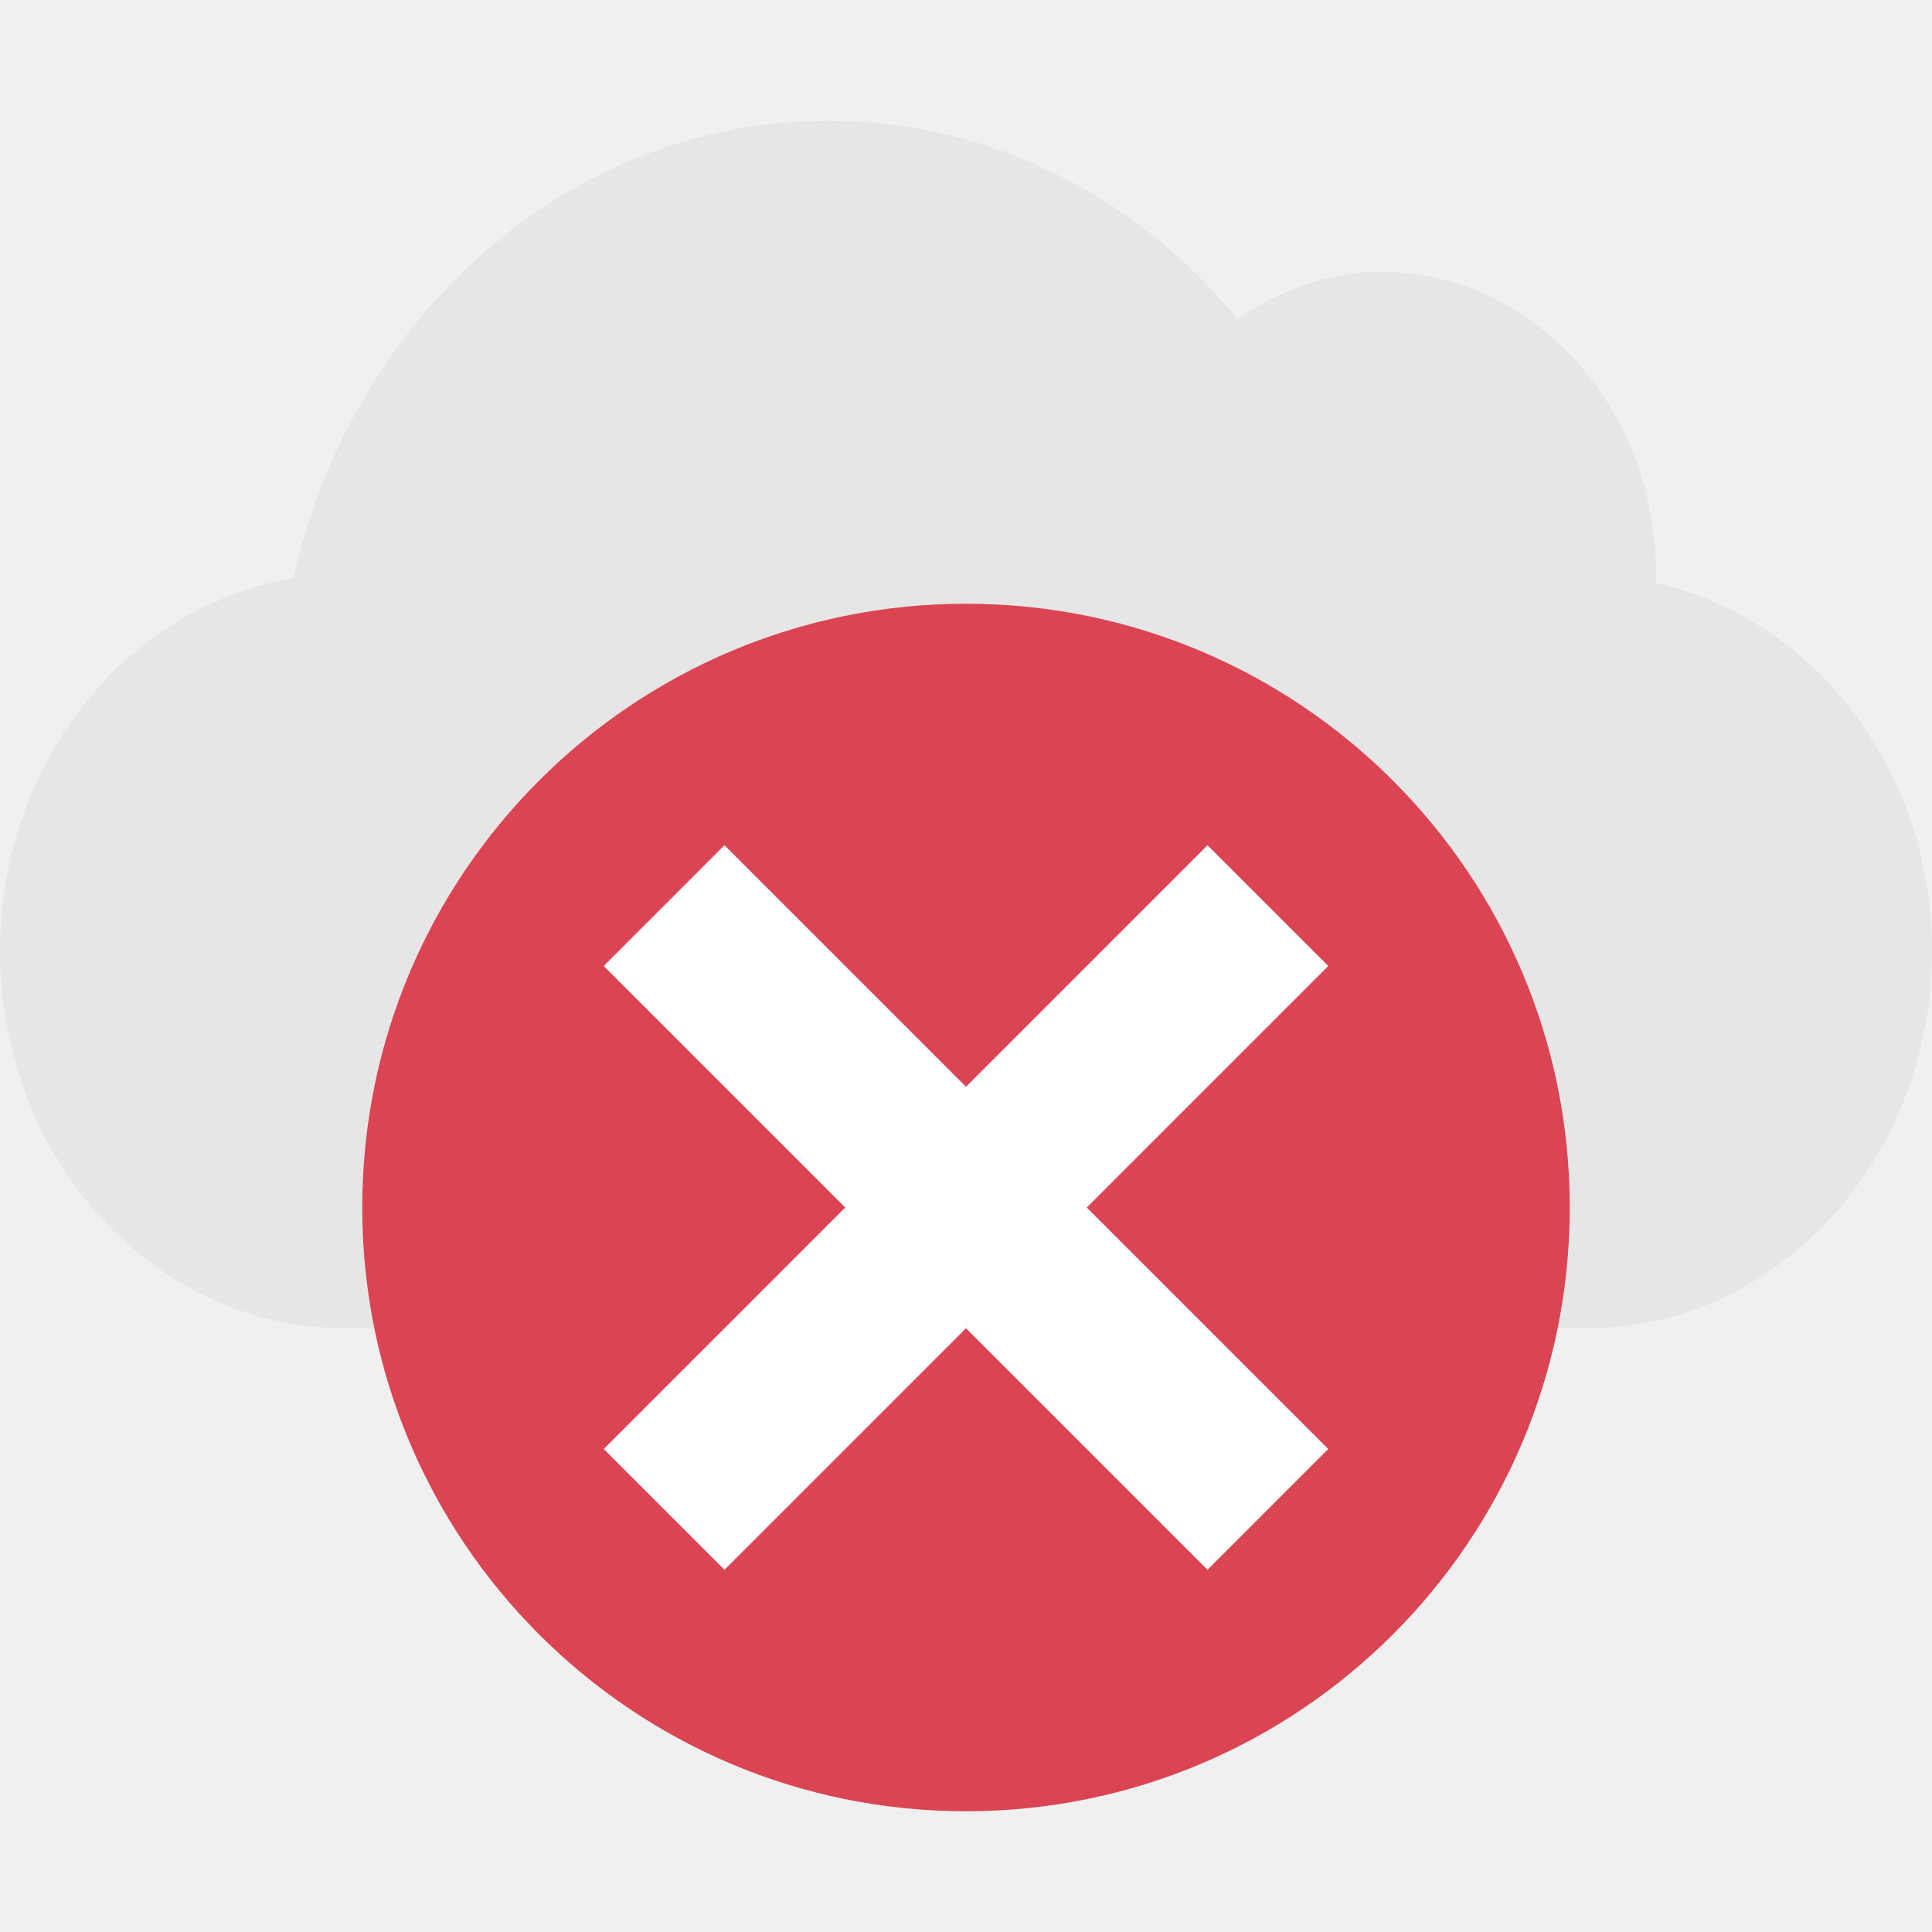
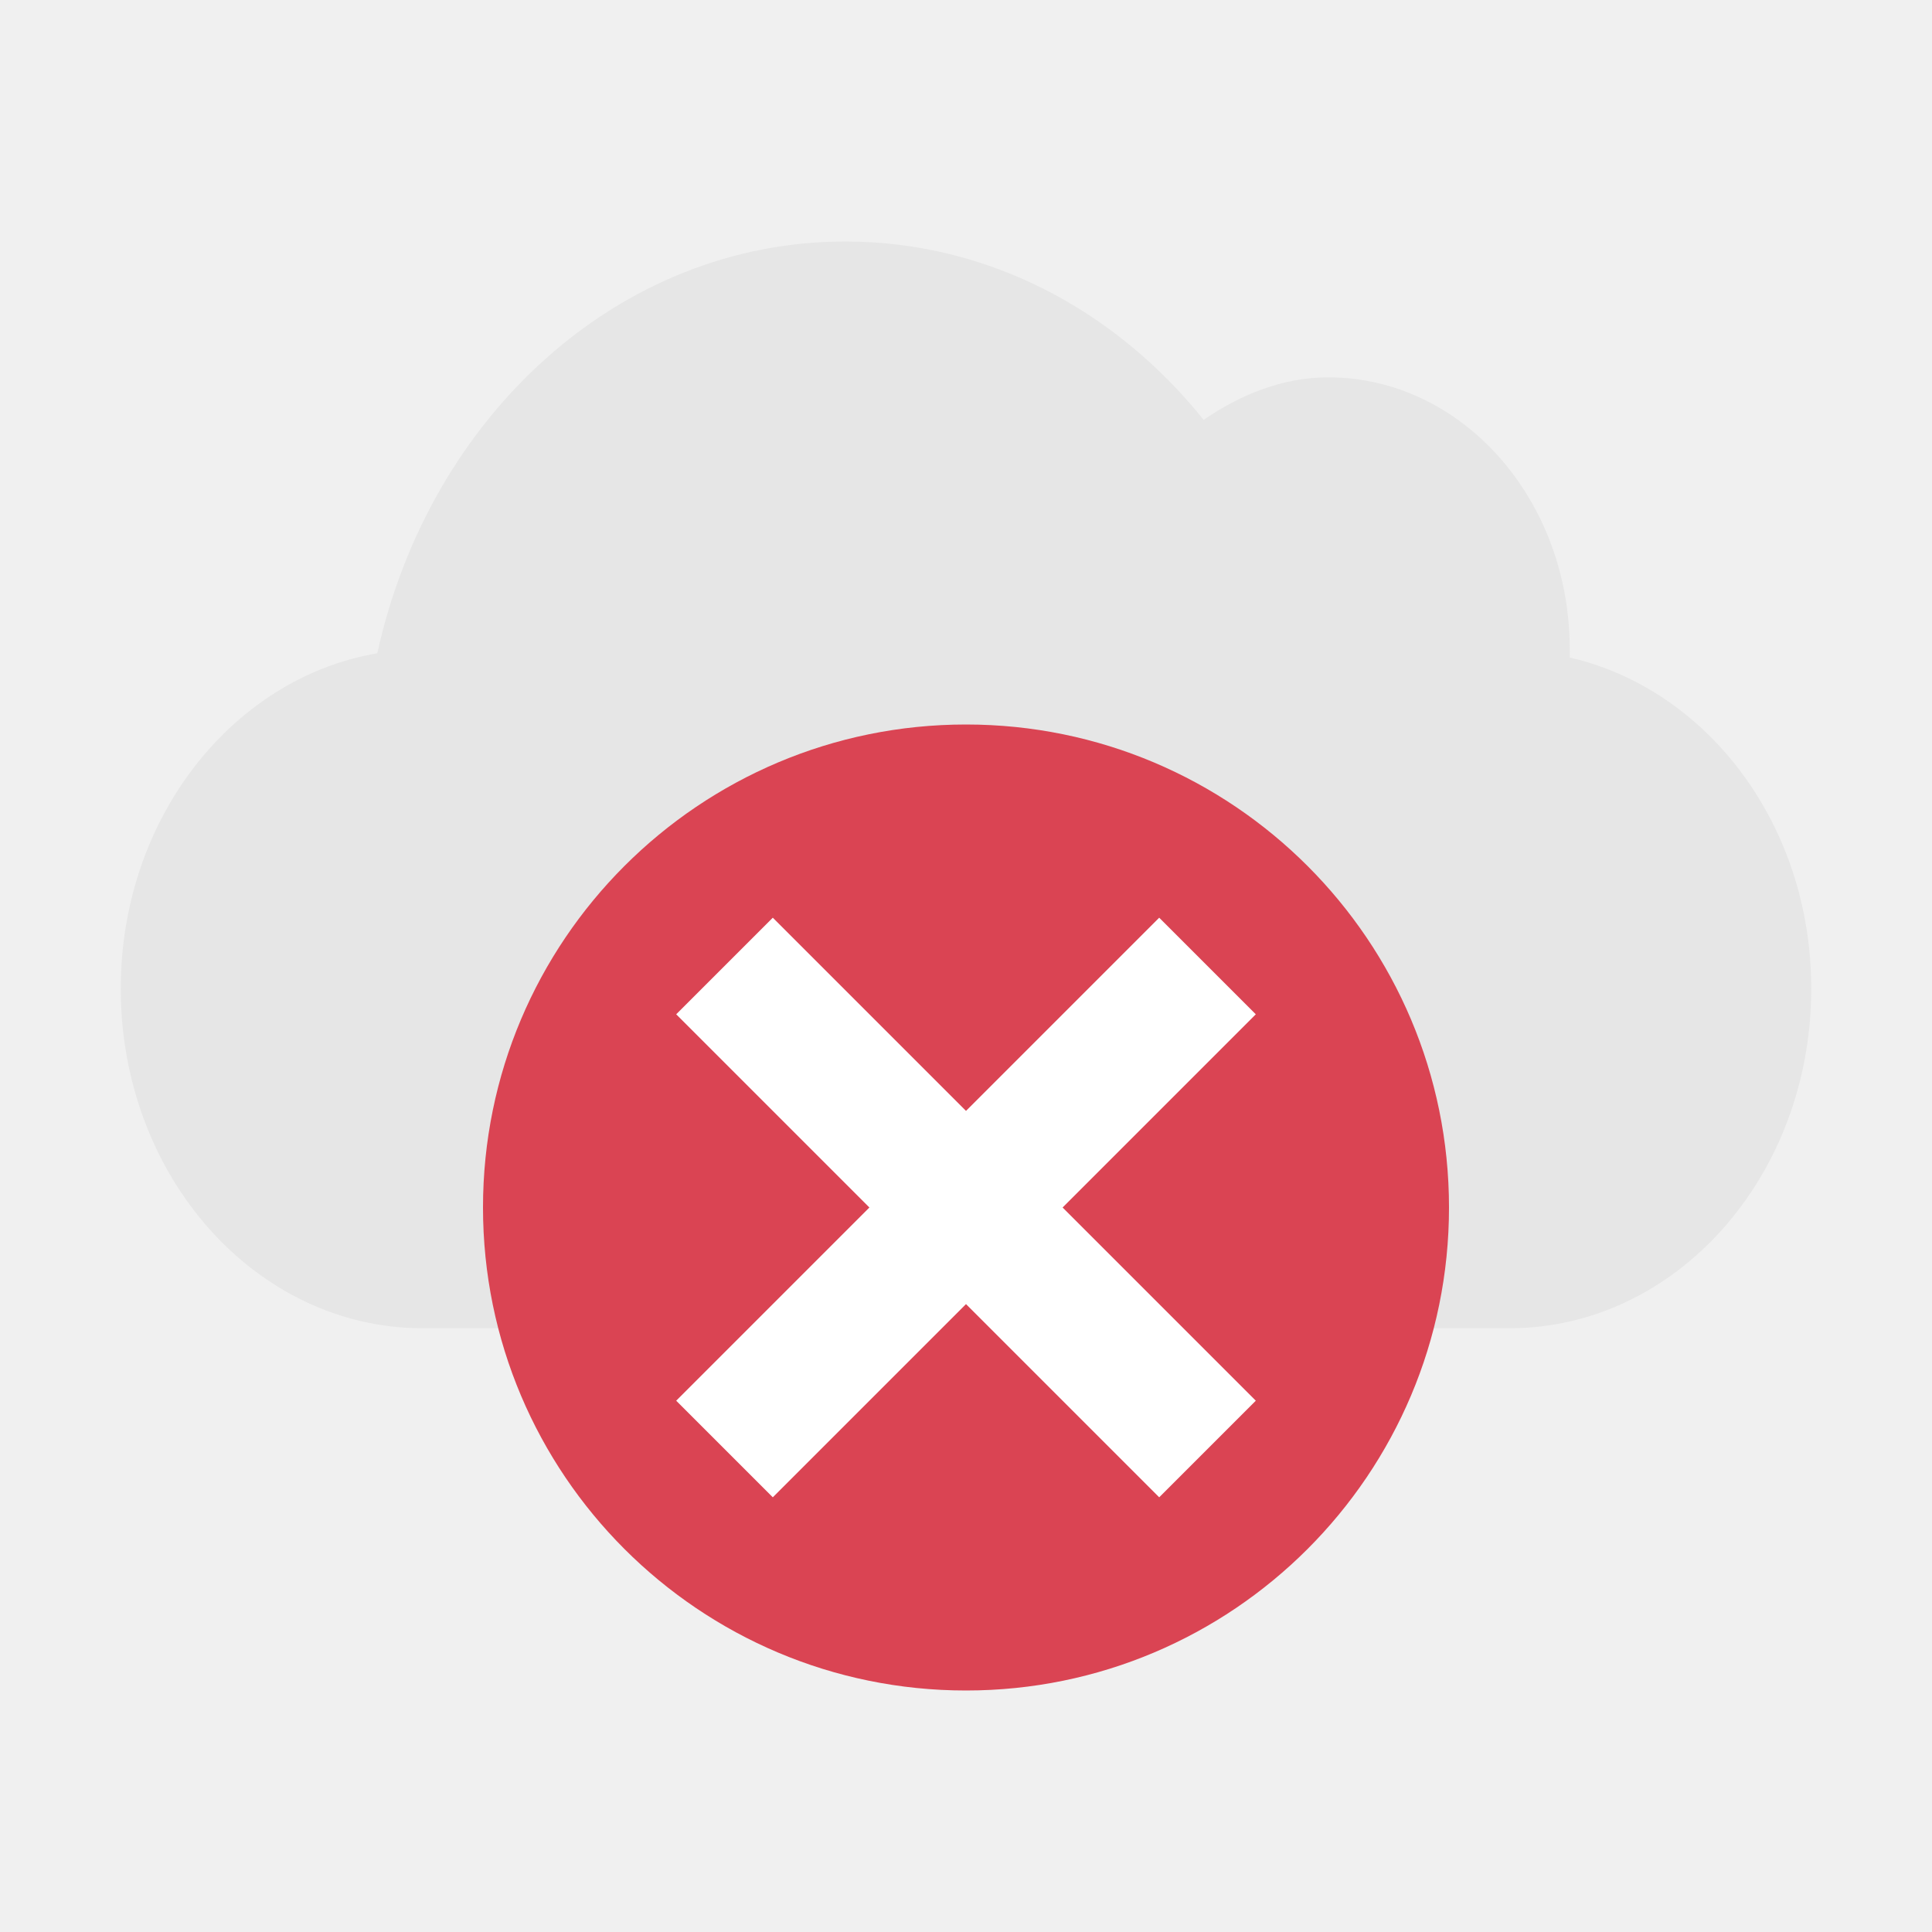
- <svg xmlns="http://www.w3.org/2000/svg" xmlns:xlink="http://www.w3.org/1999/xlink" width="16" height="16" id="svg2" version="1.0">
+ <svg xmlns="http://www.w3.org/2000/svg" xmlns:xlink="http://www.w3.org/1999/xlink" version="1.0" id="svg2" height="16" width="16">
  <defs id="defs4">
    <linearGradient id="linearGradient3171">
-       <stop id="stop3173" offset="0" style="stop-color:#000000;stop-opacity:1;" />
-       <stop id="stop3175" offset="1" style="stop-color:#000000;stop-opacity:0;" />
+       <stop style="stop-color:#000000;stop-opacity:1;" offset="0" id="stop3173" />
+       <stop style="stop-color:#000000;stop-opacity:0;" offset="1" id="stop3175" />
    </linearGradient>
-     <linearGradient xlink:href="#linearGradient3171" id="linearGradient3342" gradientUnits="userSpaceOnUse" x1="4.938" y1="11" x2="8" y2="11" />
+     <linearGradient y2="11" x2="8" y1="11" x1="4.938" gradientUnits="userSpaceOnUse" id="linearGradient3342" xlink:href="#linearGradient3171" />
    <linearGradient id="linearGradient3266">
-       <stop id="stop3268" offset="0" style="stop-color:#505050;stop-opacity:1;" />
-       <stop id="stop3270" offset="1" style="stop-color:#505050;stop-opacity:0;" />
+       <stop style="stop-color:#505050;stop-opacity:1;" offset="0" id="stop3268" />
+       <stop style="stop-color:#505050;stop-opacity:0;" offset="1" id="stop3270" />
    </linearGradient>
-     <linearGradient xlink:href="#linearGradient3266" id="linearGradient3340" gradientUnits="userSpaceOnUse" gradientTransform="translate(2,0)" x1="3.889" y1="15.657" x2="4.329" y2="12.843" />
-     <linearGradient xlink:href="#linearGradient3242" id="linearGradient3338" gradientUnits="userSpaceOnUse" x1="3.5" y1="14.031" x2="3.5" y2="7.996" />
+     <linearGradient y2="12.843" x2="4.329" y1="15.657" x1="3.889" gradientTransform="translate(2,0)" gradientUnits="userSpaceOnUse" id="linearGradient3340" xlink:href="#linearGradient3266" />
+     <linearGradient y2="7.996" x2="3.5" y1="14.031" x1="3.5" gradientUnits="userSpaceOnUse" id="linearGradient3338" xlink:href="#linearGradient3242" />
    <linearGradient id="linearGradient3242">
-       <stop id="stop3244" offset="0" style="stop-color:#505050;stop-opacity:1;" />
-       <stop style="stop-color:#a7a7a7;stop-opacity:1;" offset="0.5" id="stop3260" />
-       <stop style="stop-color:#ffffff;stop-opacity:1;" offset="0.7" id="stop3250" />
-       <stop id="stop3246" offset="1" style="stop-color:#c8c8c8;stop-opacity:1;" />
+       <stop style="stop-color:#505050;stop-opacity:1;" offset="0" id="stop3244" />
+       <stop id="stop3260" offset="0.5" style="stop-color:#a7a7a7;stop-opacity:1;" />
+       <stop id="stop3250" offset="0.7" style="stop-color:#ffffff;stop-opacity:1;" />
+       <stop style="stop-color:#c8c8c8;stop-opacity:1;" offset="1" id="stop3246" />
    </linearGradient>
-     <linearGradient xlink:href="#linearGradient3242" id="linearGradient3336" gradientUnits="userSpaceOnUse" x1="7.613" y1="14.757" x2="5.525" y2="7.243" />
+     <linearGradient y2="7.243" x2="5.525" y1="14.757" x1="7.613" gradientUnits="userSpaceOnUse" id="linearGradient3336" xlink:href="#linearGradient3242" />
    <linearGradient id="ShadowGradient">
-       <stop style="stop-color:#000000;stop-opacity:1;" offset="0" id="stop3393" />
-       <stop style="stop-color:#000000;stop-opacity:0;" offset="1" id="stop3395" />
+       <stop id="stop3393" offset="0" style="stop-color:#000000;stop-opacity:1;" />
+       <stop id="stop3395" offset="1" style="stop-color:#000000;stop-opacity:0;" />
    </linearGradient>
    <linearGradient id="StandardGradient">
-       <stop style="stop-color:#000000;stop-opacity:1;" offset="0" id="stop3389" />
-       <stop style="stop-color:#646464;stop-opacity:1;" offset="1" id="stop3391" />
+       <stop id="stop3389" offset="0" style="stop-color:#000000;stop-opacity:1;" />
+       <stop id="stop3391" offset="1" style="stop-color:#646464;stop-opacity:1;" />
    </linearGradient>
-     <linearGradient xlink:href="#StandardGradient" id="linearGradient3381" x1="9.938" y1="3" x2="9.938" y2="19.018" gradientUnits="userSpaceOnUse" />
-     <linearGradient xlink:href="#StandardGradient" id="linearGradient3782" x1="9.75" y1="5" x2="9.75" y2="19.056" gradientUnits="userSpaceOnUse" gradientTransform="translate(0,-1)" />
-     <linearGradient xlink:href="#StandardGradient" id="linearGradient2400" gradientUnits="userSpaceOnUse" gradientTransform="translate(-9,10)" x1="9.75" y1="5" x2="9.75" y2="19.056" />
-     <linearGradient xlink:href="#StandardGradient" id="linearGradient3174" gradientUnits="userSpaceOnUse" gradientTransform="matrix(0.7071068,0.7071068,-0.7071068,0.7071068,0.8856249,4.153634)" x1="9.75" y1="5" x2="9.75" y2="19.056" />
-     <linearGradient xlink:href="#StandardGradient" id="linearGradient3178" gradientUnits="userSpaceOnUse" gradientTransform="matrix(0,1,-1,0,12.00982,7.009822)" x1="9.75" y1="5" x2="9.75" y2="19.056" />
-     <linearGradient xlink:href="#StandardGradient" id="linearGradient3182" gradientUnits="userSpaceOnUse" gradientTransform="matrix(-0.7071068,0.7071068,-0.7071068,-0.7071068,17.85619,16.89545)" x1="9.75" y1="5" x2="9.75" y2="19.056" />
-     <linearGradient xlink:href="#StandardGradient" id="linearGradient3186" gradientUnits="userSpaceOnUse" gradientTransform="matrix(-1,0,0,-1,15,28.01964)" x1="9.75" y1="5" x2="9.75" y2="19.056" />
-     <linearGradient xlink:href="#StandardGradient" id="linearGradient3190" gradientUnits="userSpaceOnUse" gradientTransform="matrix(-0.7071068,-0.7071068,0.7071068,-0.7071068,5.114375,33.86601)" x1="9.75" y1="5" x2="9.75" y2="19.056" />
-     <linearGradient xlink:href="#StandardGradient" id="linearGradient3194" gradientUnits="userSpaceOnUse" gradientTransform="matrix(0,-1,1,0,-6.009822,31.00982)" x1="9.75" y1="5" x2="9.75" y2="19.056" />
-     <linearGradient xlink:href="#StandardGradient" id="linearGradient3198" gradientUnits="userSpaceOnUse" gradientTransform="matrix(0.7071068,-0.7071068,0.7071068,0.7071068,-11.85619,21.1242)" x1="9.75" y1="5" x2="9.75" y2="19.056" />
-     <linearGradient xlink:href="#StandardGradient" id="linearGradient3224" gradientUnits="userSpaceOnUse" gradientTransform="matrix(0.7071068,0.7071068,-0.7071068,0.7071068,11.29289,-6.263456)" x1="9.75" y1="5" x2="9.75" y2="19.056" />
-     <linearGradient xlink:href="#StandardGradient" id="linearGradient2407" gradientUnits="userSpaceOnUse" gradientTransform="translate(-22,-5)" x1="9.75" y1="5" x2="9.75" y2="19.056" />
-     <linearGradient xlink:href="#StandardGradient" id="linearGradient3228" x1="6.701" y1="1" x2="6.701" y2="15.001" gradientUnits="userSpaceOnUse" />
-     <linearGradient xlink:href="#linearGradient3171" id="linearGradient2630" gradientUnits="userSpaceOnUse" x1="4.938" y1="11" x2="8" y2="11" gradientTransform="translate(4.8043455e-2,-1.054602)" />
-     <linearGradient xlink:href="#linearGradient3266" id="linearGradient2633" gradientUnits="userSpaceOnUse" gradientTransform="translate(2.048043,-1.054602)" x1="3.889" y1="15.657" x2="4.329" y2="12.843" />
-     <linearGradient xlink:href="#linearGradient3242" id="linearGradient2636" gradientUnits="userSpaceOnUse" x1="3.5" y1="14.031" x2="3.5" y2="7.996" gradientTransform="translate(4.8043455e-2,-1.054602)" />
-     <linearGradient xlink:href="#linearGradient3242" id="linearGradient2639" gradientUnits="userSpaceOnUse" x1="7.613" y1="14.757" x2="5.525" y2="7.243" gradientTransform="translate(4.8043455e-2,-1.054602)" />
-     <linearGradient xlink:href="#linearGradient3242" id="linearGradient2641" gradientUnits="userSpaceOnUse" gradientTransform="translate(-2,-3)" x1="7.613" y1="14.757" x2="5.525" y2="7.243" />
-     <linearGradient xlink:href="#StandardGradient" id="linearGradient3421" x1="8.438" y1="1" x2="8.438" y2="15.008" gradientUnits="userSpaceOnUse" />
-     <linearGradient xlink:href="#StandardGradient" id="linearGradient2433" gradientUnits="userSpaceOnUse" x1="8.438" y1="1" x2="8.438" y2="15.008" gradientTransform="matrix(1.239731,0,0,1,-2.145046,0)" />
-     <linearGradient xlink:href="#StandardGradient" id="linearGradient2435" gradientUnits="userSpaceOnUse" x1="8.438" y1="1" x2="8.438" y2="15.008" gradientTransform="matrix(1.306501,0,0,1,-3.664489,0)" />
-     <linearGradient xlink:href="#StandardGradient" id="linearGradient2437" gradientUnits="userSpaceOnUse" x1="8.438" y1="1" x2="8.438" y2="15.008" gradientTransform="matrix(1.315615,0,0,1,-4.720049,0)" />
-     <linearGradient xlink:href="#StandardGradient" id="linearGradient2898" gradientUnits="userSpaceOnUse" x1="8.438" y1="1" x2="8.438" y2="15.008" />
-     <linearGradient xlink:href="#linearGradient4081" id="linearGradient3538" gradientUnits="userSpaceOnUse" gradientTransform="translate(1,0)" x1="16.5" y1="19.543" x2="16.5" y2="2.5" />
+     <linearGradient gradientUnits="userSpaceOnUse" y2="19.018" x2="9.938" y1="3" x1="9.938" id="linearGradient3381" xlink:href="#StandardGradient" />
+     <linearGradient gradientTransform="translate(0,-1)" gradientUnits="userSpaceOnUse" y2="19.056" x2="9.75" y1="5" x1="9.75" id="linearGradient3782" xlink:href="#StandardGradient" />
+     <linearGradient y2="19.056" x2="9.75" y1="5" x1="9.75" gradientTransform="translate(-9,10)" gradientUnits="userSpaceOnUse" id="linearGradient2400" xlink:href="#StandardGradient" />
+     <linearGradient y2="19.056" x2="9.75" y1="5" x1="9.75" gradientTransform="matrix(0.7071068,0.7071068,-0.7071068,0.7071068,0.8856249,4.153634)" gradientUnits="userSpaceOnUse" id="linearGradient3174" xlink:href="#StandardGradient" />
+     <linearGradient y2="19.056" x2="9.75" y1="5" x1="9.75" gradientTransform="matrix(0,1,-1,0,12.00982,7.009822)" gradientUnits="userSpaceOnUse" id="linearGradient3178" xlink:href="#StandardGradient" />
+     <linearGradient y2="19.056" x2="9.75" y1="5" x1="9.75" gradientTransform="matrix(-0.7071068,0.7071068,-0.7071068,-0.7071068,17.85619,16.89545)" gradientUnits="userSpaceOnUse" id="linearGradient3182" xlink:href="#StandardGradient" />
+     <linearGradient y2="19.056" x2="9.75" y1="5" x1="9.75" gradientTransform="matrix(-1,0,0,-1,15,28.01964)" gradientUnits="userSpaceOnUse" id="linearGradient3186" xlink:href="#StandardGradient" />
+     <linearGradient y2="19.056" x2="9.75" y1="5" x1="9.75" gradientTransform="matrix(-0.7071068,-0.7071068,0.7071068,-0.7071068,5.114375,33.86601)" gradientUnits="userSpaceOnUse" id="linearGradient3190" xlink:href="#StandardGradient" />
+     <linearGradient y2="19.056" x2="9.75" y1="5" x1="9.75" gradientTransform="matrix(0,-1,1,0,-6.009822,31.00982)" gradientUnits="userSpaceOnUse" id="linearGradient3194" xlink:href="#StandardGradient" />
+     <linearGradient y2="19.056" x2="9.75" y1="5" x1="9.75" gradientTransform="matrix(0.7071068,-0.7071068,0.7071068,0.7071068,-11.85619,21.1242)" gradientUnits="userSpaceOnUse" id="linearGradient3198" xlink:href="#StandardGradient" />
+     <linearGradient y2="19.056" x2="9.75" y1="5" x1="9.75" gradientTransform="matrix(0.7071068,0.7071068,-0.7071068,0.7071068,11.29289,-6.263456)" gradientUnits="userSpaceOnUse" id="linearGradient3224" xlink:href="#StandardGradient" />
+     <linearGradient y2="19.056" x2="9.75" y1="5" x1="9.75" gradientTransform="translate(-22,-5)" gradientUnits="userSpaceOnUse" id="linearGradient2407" xlink:href="#StandardGradient" />
+     <linearGradient gradientUnits="userSpaceOnUse" y2="15.001" x2="6.701" y1="1" x1="6.701" id="linearGradient3228" xlink:href="#StandardGradient" />
+     <linearGradient gradientTransform="translate(4.8043455e-2,-1.054602)" y2="11" x2="8" y1="11" x1="4.938" gradientUnits="userSpaceOnUse" id="linearGradient2630" xlink:href="#linearGradient3171" />
+     <linearGradient y2="12.843" x2="4.329" y1="15.657" x1="3.889" gradientTransform="translate(2.048043,-1.054602)" gradientUnits="userSpaceOnUse" id="linearGradient2633" xlink:href="#linearGradient3266" />
+     <linearGradient gradientTransform="translate(4.8043455e-2,-1.054602)" y2="7.996" x2="3.5" y1="14.031" x1="3.5" gradientUnits="userSpaceOnUse" id="linearGradient2636" xlink:href="#linearGradient3242" />
+     <linearGradient gradientTransform="translate(4.8043455e-2,-1.054602)" y2="7.243" x2="5.525" y1="14.757" x1="7.613" gradientUnits="userSpaceOnUse" id="linearGradient2639" xlink:href="#linearGradient3242" />
+     <linearGradient y2="7.243" x2="5.525" y1="14.757" x1="7.613" gradientTransform="translate(-2,-3)" gradientUnits="userSpaceOnUse" id="linearGradient2641" xlink:href="#linearGradient3242" />
+     <linearGradient gradientUnits="userSpaceOnUse" y2="15.008" x2="8.438" y1="1" x1="8.438" id="linearGradient3421" xlink:href="#StandardGradient" />
+     <linearGradient gradientTransform="matrix(1.239731,0,0,1,-2.145046,0)" y2="15.008" x2="8.438" y1="1" x1="8.438" gradientUnits="userSpaceOnUse" id="linearGradient2433" xlink:href="#StandardGradient" />
+     <linearGradient gradientTransform="matrix(1.306501,0,0,1,-3.664489,0)" y2="15.008" x2="8.438" y1="1" x1="8.438" gradientUnits="userSpaceOnUse" id="linearGradient2435" xlink:href="#StandardGradient" />
+     <linearGradient gradientTransform="matrix(1.315615,0,0,1,-4.720049,0)" y2="15.008" x2="8.438" y1="1" x1="8.438" gradientUnits="userSpaceOnUse" id="linearGradient2437" xlink:href="#StandardGradient" />
+     <linearGradient y2="15.008" x2="8.438" y1="1" x1="8.438" gradientUnits="userSpaceOnUse" id="linearGradient2898" xlink:href="#StandardGradient" />
+     <linearGradient y2="2.5" x2="16.5" y1="19.543" x1="16.5" gradientTransform="translate(1,0)" gradientUnits="userSpaceOnUse" id="linearGradient3538" xlink:href="#linearGradient4081" />
    <linearGradient id="linearGradient4081">
-       <stop style="stop-color:#aaaaaa;stop-opacity:1;" offset="0" id="stop4083" />
-       <stop style="stop-color:#f0f0f0;stop-opacity:1;" offset="1" id="stop4085" />
+       <stop id="stop4083" offset="0" style="stop-color:#aaaaaa;stop-opacity:1;" />
+       <stop id="stop4085" offset="1" style="stop-color:#f0f0f0;stop-opacity:1;" />
    </linearGradient>
-     <linearGradient xlink:href="#linearGradient4081" id="linearGradient3542" gradientUnits="userSpaceOnUse" gradientTransform="translate(-4,-3)" x1="10.505" y1="15.281" x2="10.505" y2="6.746" />
+     <linearGradient y2="6.746" x2="10.505" y1="15.281" x1="10.505" gradientTransform="translate(-4,-3)" gradientUnits="userSpaceOnUse" id="linearGradient3542" xlink:href="#linearGradient4081" />
    <linearGradient id="linearGradient2926">
-       <stop style="stop-color:#aaaaaa;stop-opacity:1;" offset="0" id="stop2928" />
-       <stop style="stop-color:#f0f0f0;stop-opacity:1;" offset="1" id="stop2930" />
+       <stop id="stop2928" offset="0" style="stop-color:#aaaaaa;stop-opacity:1;" />
+       <stop id="stop2930" offset="1" style="stop-color:#f0f0f0;stop-opacity:1;" />
    </linearGradient>
-     <linearGradient xlink:href="#linearGradient4081" id="linearGradient3540" gradientUnits="userSpaceOnUse" gradientTransform="translate(-4,-3)" x1="14.525" y1="17.419" x2="14.525" y2="4.625" />
+     <linearGradient y2="4.625" x2="14.525" y1="17.419" x1="14.525" gradientTransform="translate(-4,-3)" gradientUnits="userSpaceOnUse" id="linearGradient3540" xlink:href="#linearGradient4081" />
    <linearGradient id="linearGradient2933">
-       <stop style="stop-color:#aaaaaa;stop-opacity:1;" offset="0" id="stop2935" />
-       <stop style="stop-color:#f0f0f0;stop-opacity:1;" offset="1" id="stop2937" />
+       <stop id="stop2935" offset="0" style="stop-color:#aaaaaa;stop-opacity:1;" />
+       <stop id="stop2937" offset="1" style="stop-color:#f0f0f0;stop-opacity:1;" />
    </linearGradient>
-     <linearGradient y2="2.5" x2="16.5" y1="19.543" x1="16.5" gradientTransform="translate(-4,-3)" gradientUnits="userSpaceOnUse" id="linearGradient2942" xlink:href="#linearGradient4081" />
-     <linearGradient xlink:href="#linearGradient4081" id="linearGradient2945" gradientUnits="userSpaceOnUse" gradientTransform="translate(-4,-3)" x1="16.5" y1="19.543" x2="16.5" y2="2.5" />
-     <linearGradient xlink:href="#linearGradient4081" id="linearGradient2948" gradientUnits="userSpaceOnUse" gradientTransform="matrix(1,0,0,0.9435237,-4,-2.375231)" x1="16.5" y1="19.543" x2="16.5" y2="2.5" />
-     <linearGradient xlink:href="#StandardGradient" id="linearGradient2950" gradientUnits="userSpaceOnUse" x1="8.438" y1="1" x2="8.438" y2="15.008" />
-     <linearGradient xlink:href="#StandardGradient" id="linearGradient3729" gradientUnits="userSpaceOnUse" x1="8.438" y1="1" x2="8.438" y2="15.008" gradientTransform="translate(0,1)" />
-     <linearGradient xlink:href="#StandardGradient" id="linearGradient3731" gradientUnits="userSpaceOnUse" x1="8.438" y1="1" x2="8.438" y2="15.008" />
-     <linearGradient id="StandardGradient-1" gradientTransform="scale(1.146726,0.8720476)" x1="7.19" y1="6.955" x2="7.19" y2="18.319" gradientUnits="userSpaceOnUse">
-       <stop style="stop-color:#000000;stop-opacity:0.863;" offset="0" id="stop3280" />
-       <stop style="stop-color:#000000;stop-opacity:0.471;" offset="1" id="stop3282" />
+     <linearGradient xlink:href="#linearGradient4081" id="linearGradient2942" gradientUnits="userSpaceOnUse" gradientTransform="translate(-4,-3)" x1="16.5" y1="19.543" x2="16.5" y2="2.5" />
+     <linearGradient y2="2.5" x2="16.5" y1="19.543" x1="16.5" gradientTransform="translate(-4,-3)" gradientUnits="userSpaceOnUse" id="linearGradient2945" xlink:href="#linearGradient4081" />
+     <linearGradient y2="2.5" x2="16.5" y1="19.543" x1="16.5" gradientTransform="matrix(1,0,0,0.9435237,-4,-2.375231)" gradientUnits="userSpaceOnUse" id="linearGradient2948" xlink:href="#linearGradient4081" />
+     <linearGradient y2="15.008" x2="8.438" y1="1" x1="8.438" gradientUnits="userSpaceOnUse" id="linearGradient2950" xlink:href="#StandardGradient" />
+     <linearGradient gradientTransform="translate(0,1)" y2="15.008" x2="8.438" y1="1" x1="8.438" gradientUnits="userSpaceOnUse" id="linearGradient3729" xlink:href="#StandardGradient" />
+     <linearGradient y2="15.008" x2="8.438" y1="1" x1="8.438" gradientUnits="userSpaceOnUse" id="linearGradient3731" xlink:href="#StandardGradient" />
+     <linearGradient gradientUnits="userSpaceOnUse" y2="18.319" x2="7.19" y1="6.955" x1="7.19" gradientTransform="scale(1.146726,0.8720476)" id="StandardGradient-1">
+       <stop id="stop3280" offset="0" style="stop-color:#000000;stop-opacity:0.863;" />
+       <stop id="stop3282" offset="1" style="stop-color:#000000;stop-opacity:0.471;" />
    </linearGradient>
-     <linearGradient y2="18.319" x2="7.19" y1="6.955" x1="7.19" gradientTransform="matrix(1.146726,0,0,0.8720476,2.519674,8.538319)" gradientUnits="userSpaceOnUse" id="linearGradient3785" xlink:href="#StandardGradient-1" />
-     <linearGradient xlink:href="#StandardGradient-1" id="linearGradient3804" gradientUnits="userSpaceOnUse" x1="8.438" y1="1" x2="8.438" y2="15.008" />
-     <linearGradient xlink:href="#StandardGradient-1" id="linearGradient3808" gradientUnits="userSpaceOnUse" x1="8.438" y1="1" x2="8.438" y2="15.008" gradientTransform="translate(0,1)" />
-     <linearGradient xlink:href="#StandardGradient-1" id="linearGradient3812" gradientUnits="userSpaceOnUse" x1="8.438" y1="1" x2="8.438" y2="15.008" />
-     <linearGradient xlink:href="#StandardGradient-1" id="linearGradient3817" gradientUnits="userSpaceOnUse" x1="8.438" y1="1" x2="8.438" y2="15.008" gradientTransform="translate(-20,0)" />
-     <clipPath clipPathUnits="userSpaceOnUse" id="clipPath3824">
-       <path style="fill:#ff00ff;fill-opacity:1;stroke:none;display:inline" d="m -20,0 0,16 16,0 0,-16 -16,0 z M -7.625,1 C -5.996,2.929 -5,5.343 -5,8 c 1e-6,2.708 -1.032,5.179 -2.719,7.125 l -1.5,-1.25 c 1.364,-1.613 2.188,-3.652 2.188,-5.875 0,-2.164 -0.763,-4.157 -2.062,-5.75 L -7.625,1 z M -9.812,2.844 C -8.663,4.274 -8,6.068 -8,8 c 0,1.988 -0.723,3.804 -1.938,5.25 l -1.5,-1.281 C -10.54,10.862 -10,9.501 -10,8 -10,6.556 -10.507,5.241 -11.344,4.156 l 1.531,-1.312 z m -5.188,1.125 0,8 L -17,10 -18.5,10 C -18.777,10 -19,9.777 -19,9.5 l 0,-3 C -19,6.223 -18.777,6 -18.5,6 l 1.5,0 2,-2.031 z M -12.062,4.75 C -11.393,5.666 -11,6.804 -11,8 c 0,1.259 -0.42,2.432 -1.156,3.375 L -13.688,10.062 C -13.264,9.47 -13,8.769 -13,8 -13,7.282 -13.219,6.63 -13.594,6.062 L -12.062,4.75 z" id="path3826" />
+     <linearGradient xlink:href="#StandardGradient-1" id="linearGradient3785" gradientUnits="userSpaceOnUse" gradientTransform="matrix(1.146726,0,0,0.8720476,2.519674,8.538319)" x1="7.19" y1="6.955" x2="7.19" y2="18.319" />
+     <linearGradient y2="15.008" x2="8.438" y1="1" x1="8.438" gradientUnits="userSpaceOnUse" id="linearGradient3804" xlink:href="#StandardGradient-1" />
+     <linearGradient gradientTransform="translate(0,1)" y2="15.008" x2="8.438" y1="1" x1="8.438" gradientUnits="userSpaceOnUse" id="linearGradient3808" xlink:href="#StandardGradient-1" />
+     <linearGradient y2="15.008" x2="8.438" y1="1" x1="8.438" gradientUnits="userSpaceOnUse" id="linearGradient3812" xlink:href="#StandardGradient-1" />
+     <linearGradient gradientTransform="translate(-20,0)" y2="15.008" x2="8.438" y1="1" x1="8.438" gradientUnits="userSpaceOnUse" id="linearGradient3817" xlink:href="#StandardGradient-1" />
+     <clipPath id="clipPath3824" clipPathUnits="userSpaceOnUse">
+       <path id="path3826" d="m -20,0 0,16 16,0 0,-16 -16,0 z M -7.625,1 C -5.996,2.929 -5,5.343 -5,8 c 1e-6,2.708 -1.032,5.179 -2.719,7.125 l -1.5,-1.25 c 1.364,-1.613 2.188,-3.652 2.188,-5.875 0,-2.164 -0.763,-4.157 -2.062,-5.75 L -7.625,1 z M -9.812,2.844 C -8.663,4.274 -8,6.068 -8,8 c 0,1.988 -0.723,3.804 -1.938,5.25 l -1.5,-1.281 C -10.54,10.862 -10,9.501 -10,8 -10,6.556 -10.507,5.241 -11.344,4.156 l 1.531,-1.312 z m -5.188,1.125 0,8 L -17,10 -18.5,10 C -18.777,10 -19,9.777 -19,9.5 l 0,-3 C -19,6.223 -18.777,6 -18.5,6 l 1.5,0 2,-2.031 z M -12.062,4.75 C -11.393,5.666 -11,6.804 -11,8 c 0,1.259 -0.42,2.432 -1.156,3.375 L -13.688,10.062 C -13.264,9.47 -13,8.769 -13,8 -13,7.282 -13.219,6.63 -13.594,6.062 L -12.062,4.75 z" style="fill:#ff00ff;fill-opacity:1;stroke:none;display:inline" />
    </clipPath>
-     <linearGradient xlink:href="#StandardGradient-6" id="linearGradient3750" x1="11" y1="3" x2="11" y2="20.117" gradientUnits="userSpaceOnUse" />
-     <linearGradient id="StandardGradient-6" gradientTransform="matrix(0.9984539,0,0,0.9984539,-0.0459776,0.05767558)" x1="10.71" y1="1.996" x2="10.71" y2="18.974" gradientUnits="userSpaceOnUse">
-       <stop style="stop-color:#000000;stop-opacity:0.863;" offset="0" id="stop3277" />
-       <stop style="stop-color:#000000;stop-opacity:0.471;" offset="1" id="stop3279" />
+     <linearGradient gradientUnits="userSpaceOnUse" y2="20.117" x2="11" y1="3" x1="11" id="linearGradient3750" xlink:href="#StandardGradient-6" />
+     <linearGradient gradientUnits="userSpaceOnUse" y2="18.974" x2="10.71" y1="1.996" x1="10.71" gradientTransform="matrix(0.9984539,0,0,0.9984539,-0.0459776,0.05767558)" id="StandardGradient-6">
+       <stop id="stop3277" offset="0" style="stop-color:#000000;stop-opacity:0.863;" />
+       <stop id="stop3279" offset="1" style="stop-color:#000000;stop-opacity:0.471;" />
    </linearGradient>
-     <linearGradient xlink:href="#StandardGradient-6" id="linearGradient2953" gradientUnits="userSpaceOnUse" gradientTransform="matrix(0.7774459,0,0,0.7712153,-0.5548917,-0.3761043)" x1="11" y1="3" x2="11" y2="20.117" />
-     <linearGradient xlink:href="#StandardGradient-6" id="linearGradient2955" gradientUnits="userSpaceOnUse" gradientTransform="matrix(0.7774459,0,0,0.7712153,-0.5548917,-1.376104)" x1="11" y1="3" x2="11" y2="20.117" />
-     <linearGradient xlink:href="#StandardGradient-6" id="linearGradient3732" gradientUnits="userSpaceOnUse" gradientTransform="matrix(0.7774459,0,0,0.7712153,-0.5548917,-0.3761043)" x1="11" y1="3" x2="11" y2="20.117" />
-     <linearGradient xlink:href="#StandardGradient-6" id="linearGradient3736" gradientUnits="userSpaceOnUse" gradientTransform="matrix(0.7774459,0,0,0.7712153,-0.5548917,-1.376104)" x1="11" y1="3" x2="11" y2="20.117" />
-     <linearGradient xlink:href="#StandardGradient-6" id="linearGradient3741" gradientUnits="userSpaceOnUse" gradientTransform="matrix(0.7774459,0,0,0.7712153,-20.55489,-1.376104)" x1="11" y1="3" x2="11" y2="20.117" />
-     <clipPath clipPathUnits="userSpaceOnUse" id="clipPath3748">
-       <path style="fill:#ff00ff;fill-opacity:1;stroke:none;display:inline" d="m -20,0 0,16 16,0 0,-16 -16,0 z M -15.5,1.469 -12,3.938 -8.5,1.469 -5,3.938 -8.5,6.625 -5,8.969 -12,14 -19,8.969 -15.5,6.625 -19,3.938 -15.5,1.469 z" id="path3750" />
+     <linearGradient y2="20.117" x2="11" y1="3" x1="11" gradientTransform="matrix(0.7774459,0,0,0.7712153,-0.5548917,-0.3761043)" gradientUnits="userSpaceOnUse" id="linearGradient2953" xlink:href="#StandardGradient-6" />
+     <linearGradient y2="20.117" x2="11" y1="3" x1="11" gradientTransform="matrix(0.7774459,0,0,0.7712153,-0.5548917,-1.376104)" gradientUnits="userSpaceOnUse" id="linearGradient2955" xlink:href="#StandardGradient-6" />
+     <linearGradient y2="20.117" x2="11" y1="3" x1="11" gradientTransform="matrix(0.7774459,0,0,0.7712153,-0.5548917,-0.3761043)" gradientUnits="userSpaceOnUse" id="linearGradient3732" xlink:href="#StandardGradient-6" />
+     <linearGradient y2="20.117" x2="11" y1="3" x1="11" gradientTransform="matrix(0.7774459,0,0,0.7712153,-0.5548917,-1.376104)" gradientUnits="userSpaceOnUse" id="linearGradient3736" xlink:href="#StandardGradient-6" />
+     <linearGradient y2="20.117" x2="11" y1="3" x1="11" gradientTransform="matrix(0.7774459,0,0,0.7712153,-20.55489,-1.376104)" gradientUnits="userSpaceOnUse" id="linearGradient3741" xlink:href="#StandardGradient-6" />
+     <clipPath id="clipPath3748" clipPathUnits="userSpaceOnUse">
+       <path id="path3750" d="m -20,0 0,16 16,0 0,-16 -16,0 z M -15.5,1.469 -12,3.938 -8.5,1.469 -5,3.938 -8.5,6.625 -5,8.969 -12,14 -19,8.969 -15.5,6.625 -19,3.938 -15.5,1.469 z" style="fill:#ff00ff;fill-opacity:1;stroke:none;display:inline" />
    </clipPath>
-     <clipPath clipPathUnits="userSpaceOnUse" id="clipPath3806">
-       <path style="fill:#ff00ff;fill-opacity:1;stroke:none;display:inline" d="m -20,0 0,16 16,0 0,-16 -16,0 z m 14.281,1 c 0.183,0 0.365,0.084 0.5,0.219 0.269,0.269 0.269,0.731 0,1 L -8.031,5 l 0,1.531 a 0.528,0.526 0 0 1 -0.156,0.375 L -10.156,8.875 a 0.528,0.526 0 0 1 -0.062,0.031 l -2.688,-2.688 a 0.528,0.526 0 0 1 0,-0.031 0.528,0.526 0 0 1 0.031,-0.031 l 1.969,-1.969 a 0.528,0.526 0 0 1 0.375,-0.156 l 1.531,0 2.781,-2.812 C -6.084,1.084 -5.901,1 -5.719,1 z m -8.125,6.125 a 0.528,0.526 0 0 1 0.031,0 l 2.688,2.688 a 0.528,0.526 0 0 1 0,0.031 0.528,0.526 0 0 1 -0.031,0.031 L -13.125,11.844 A 0.528,0.526 0 0 1 -13.5,12 l -1.531,0 -2.781,2.812 c -0.269,0.269 -0.731,0.269 -1,0 -0.269,-0.269 -0.269,-0.731 0,-1 L -16,11.031 -16,9.5 a 0.528,0.526 0 0 1 0.156,-0.375 L -13.875,7.156 A 0.528,0.526 0 0 1 -13.844,7.125 z" id="path3808" />
+     <clipPath id="clipPath3806" clipPathUnits="userSpaceOnUse">
+       <path id="path3808" d="m -20,0 0,16 16,0 0,-16 -16,0 z m 14.281,1 c 0.183,0 0.365,0.084 0.5,0.219 0.269,0.269 0.269,0.731 0,1 L -8.031,5 l 0,1.531 a 0.528,0.526 0 0 1 -0.156,0.375 L -10.156,8.875 a 0.528,0.526 0 0 1 -0.062,0.031 l -2.688,-2.688 a 0.528,0.526 0 0 1 0,-0.031 0.528,0.526 0 0 1 0.031,-0.031 l 1.969,-1.969 a 0.528,0.526 0 0 1 0.375,-0.156 l 1.531,0 2.781,-2.812 C -6.084,1.084 -5.901,1 -5.719,1 z m -8.125,6.125 a 0.528,0.526 0 0 1 0.031,0 l 2.688,2.688 a 0.528,0.526 0 0 1 0,0.031 0.528,0.526 0 0 1 -0.031,0.031 L -13.125,11.844 A 0.528,0.526 0 0 1 -13.5,12 l -1.531,0 -2.781,2.812 c -0.269,0.269 -0.731,0.269 -1,0 -0.269,-0.269 -0.269,-0.731 0,-1 L -16,11.031 -16,9.5 a 0.528,0.526 0 0 1 0.156,-0.375 L -13.875,7.156 A 0.528,0.526 0 0 1 -13.844,7.125 z" style="fill:#ff00ff;fill-opacity:1;stroke:none;display:inline" />
    </clipPath>
-     <linearGradient xlink:href="#StandardGradient-6" id="linearGradient3849" gradientUnits="userSpaceOnUse" x1="10.974" y1="1.082" x2="10.974" y2="8.948" gradientTransform="translate(-20,0)" />
-     <clipPath clipPathUnits="userSpaceOnUse" id="clipPath3856">
-       <path style="fill:#ff00ff;fill-opacity:1;stroke:none;display:inline" d="m -20,0 0,16 16,0 0,-16 -16,0 z m 14.281,1 c 0.183,0 0.365,0.084 0.5,0.219 0.269,0.269 0.269,0.731 0,1 L -8.031,5 l 0,1.531 a 0.528,0.526 0 0 1 -0.156,0.375 L -10.156,8.875 a 0.528,0.526 0 0 1 -0.062,0.031 l -2.688,-2.688 a 0.528,0.526 0 0 1 0,-0.031 0.528,0.526 0 0 1 0.031,-0.031 l 1.969,-1.969 a 0.528,0.526 0 0 1 0.375,-0.156 l 1.531,0 2.781,-2.812 C -6.084,1.084 -5.901,1 -5.719,1 z" id="path3858" />
+     <linearGradient gradientTransform="translate(-20,0)" y2="8.948" x2="10.974" y1="1.082" x1="10.974" gradientUnits="userSpaceOnUse" id="linearGradient3849" xlink:href="#StandardGradient-6" />
+     <clipPath id="clipPath3856" clipPathUnits="userSpaceOnUse">
+       <path id="path3858" d="m -20,0 0,16 16,0 0,-16 -16,0 z m 14.281,1 c 0.183,0 0.365,0.084 0.5,0.219 0.269,0.269 0.269,0.731 0,1 L -8.031,5 l 0,1.531 a 0.528,0.526 0 0 1 -0.156,0.375 L -10.156,8.875 a 0.528,0.526 0 0 1 -0.062,0.031 l -2.688,-2.688 a 0.528,0.526 0 0 1 0,-0.031 0.528,0.526 0 0 1 0.031,-0.031 l 1.969,-1.969 a 0.528,0.526 0 0 1 0.375,-0.156 l 1.531,0 2.781,-2.812 C -6.084,1.084 -5.901,1 -5.719,1 z" style="fill:#ff00ff;fill-opacity:1;stroke:none;display:inline" />
    </clipPath>
  </defs>
-   <g id="layer1">
-     <path style="color:#000000;display:inline;overflow:visible;visibility:visible;fill:#e6e6e6;fill-opacity:1;fill-rule:nonzero;stroke:none;stroke-width:1.195;marker:none;enable-background:accumulate" d="m 6.857,1 c -2.145,0 -3.936,1.61 -4.429,3.789 C 1.056,5.017 0,6.31 0,7.875 0,9.601 1.279,11 2.857,11 H 13.143 C 14.721,11 16,9.601 16,7.875 c 0,-1.51 -0.984,-2.755 -2.286,-3.047 7.43e-4,-0.026 0,-0.052 0,-0.078 0,-1.381 -1.023,-2.5 -2.286,-2.5 -0.434,0 -0.833,0.161 -1.179,0.391 C 9.413,1.628 8.203,1 6.857,1 Z" id="path3888" />
+   <g transform="matrix(0.875,0,0,0.9,1,1.1)" id="layer1">
+     <path id="path3888" d="m 6.857,1 c -2.145,0 -3.936,1.61 -4.429,3.789 C 1.056,5.017 0,6.31 0,7.875 0,9.601 1.279,11 2.857,11 H 13.143 C 14.721,11 16,9.601 16,7.875 c 0,-1.51 -0.984,-2.755 -2.286,-3.047 7.43e-4,-0.026 0,-0.052 0,-0.078 0,-1.381 -1.023,-2.5 -2.286,-2.5 -0.434,0 -0.833,0.161 -1.179,0.391 C 9.413,1.628 8.203,1 6.857,1 Z" style="color:#000000;display:inline;overflow:visible;visibility:visible;fill:#e6e6e6;fill-opacity:1;fill-rule:nonzero;stroke:none;stroke-width:1.195;marker:none;enable-background:accumulate" />
  </g>
-   <path id="path6-5" d="M 8,5 A 5,5 0 0 0 3,10 5,5 0 0 0 8,15 5,5 0 0 0 13,10 5,5 0 0 0 8,5 Z" style="opacity:1;fill:#da4453;stroke-width:1.25;fill-opacity:1" />
-   <path id="path4141" d="m 6,7 -1,1 L 7,10 l -2,2 1,1 2,-2 2,2 1,-1 -2,-2 2,-2 -1,-1 -2,2 z" style="fill:#ffffff;stroke-opacity:1" />
+   <path style="opacity:1;fill:#da4453;fill-opacity:1;stroke-width:1" d="M 8,6 A 4,4 0 0 0 4,10 4,4 0 0 0 8,14 4,4 0 0 0 12,10 4,4 0 0 0 8,6 Z" id="path6-5" />
+   <path style="fill:#ffffff;stroke-width:0.8;stroke-opacity:1" d="m 6.4,7.6 -0.8,0.8 L 7.2,10 5.6,11.6 6.4,12.4 8,10.8 9.6,12.4 10.4,11.6 8.8,10 10.4,8.4 9.6,7.6 8,9.2 Z" id="path4141" />
</svg>
